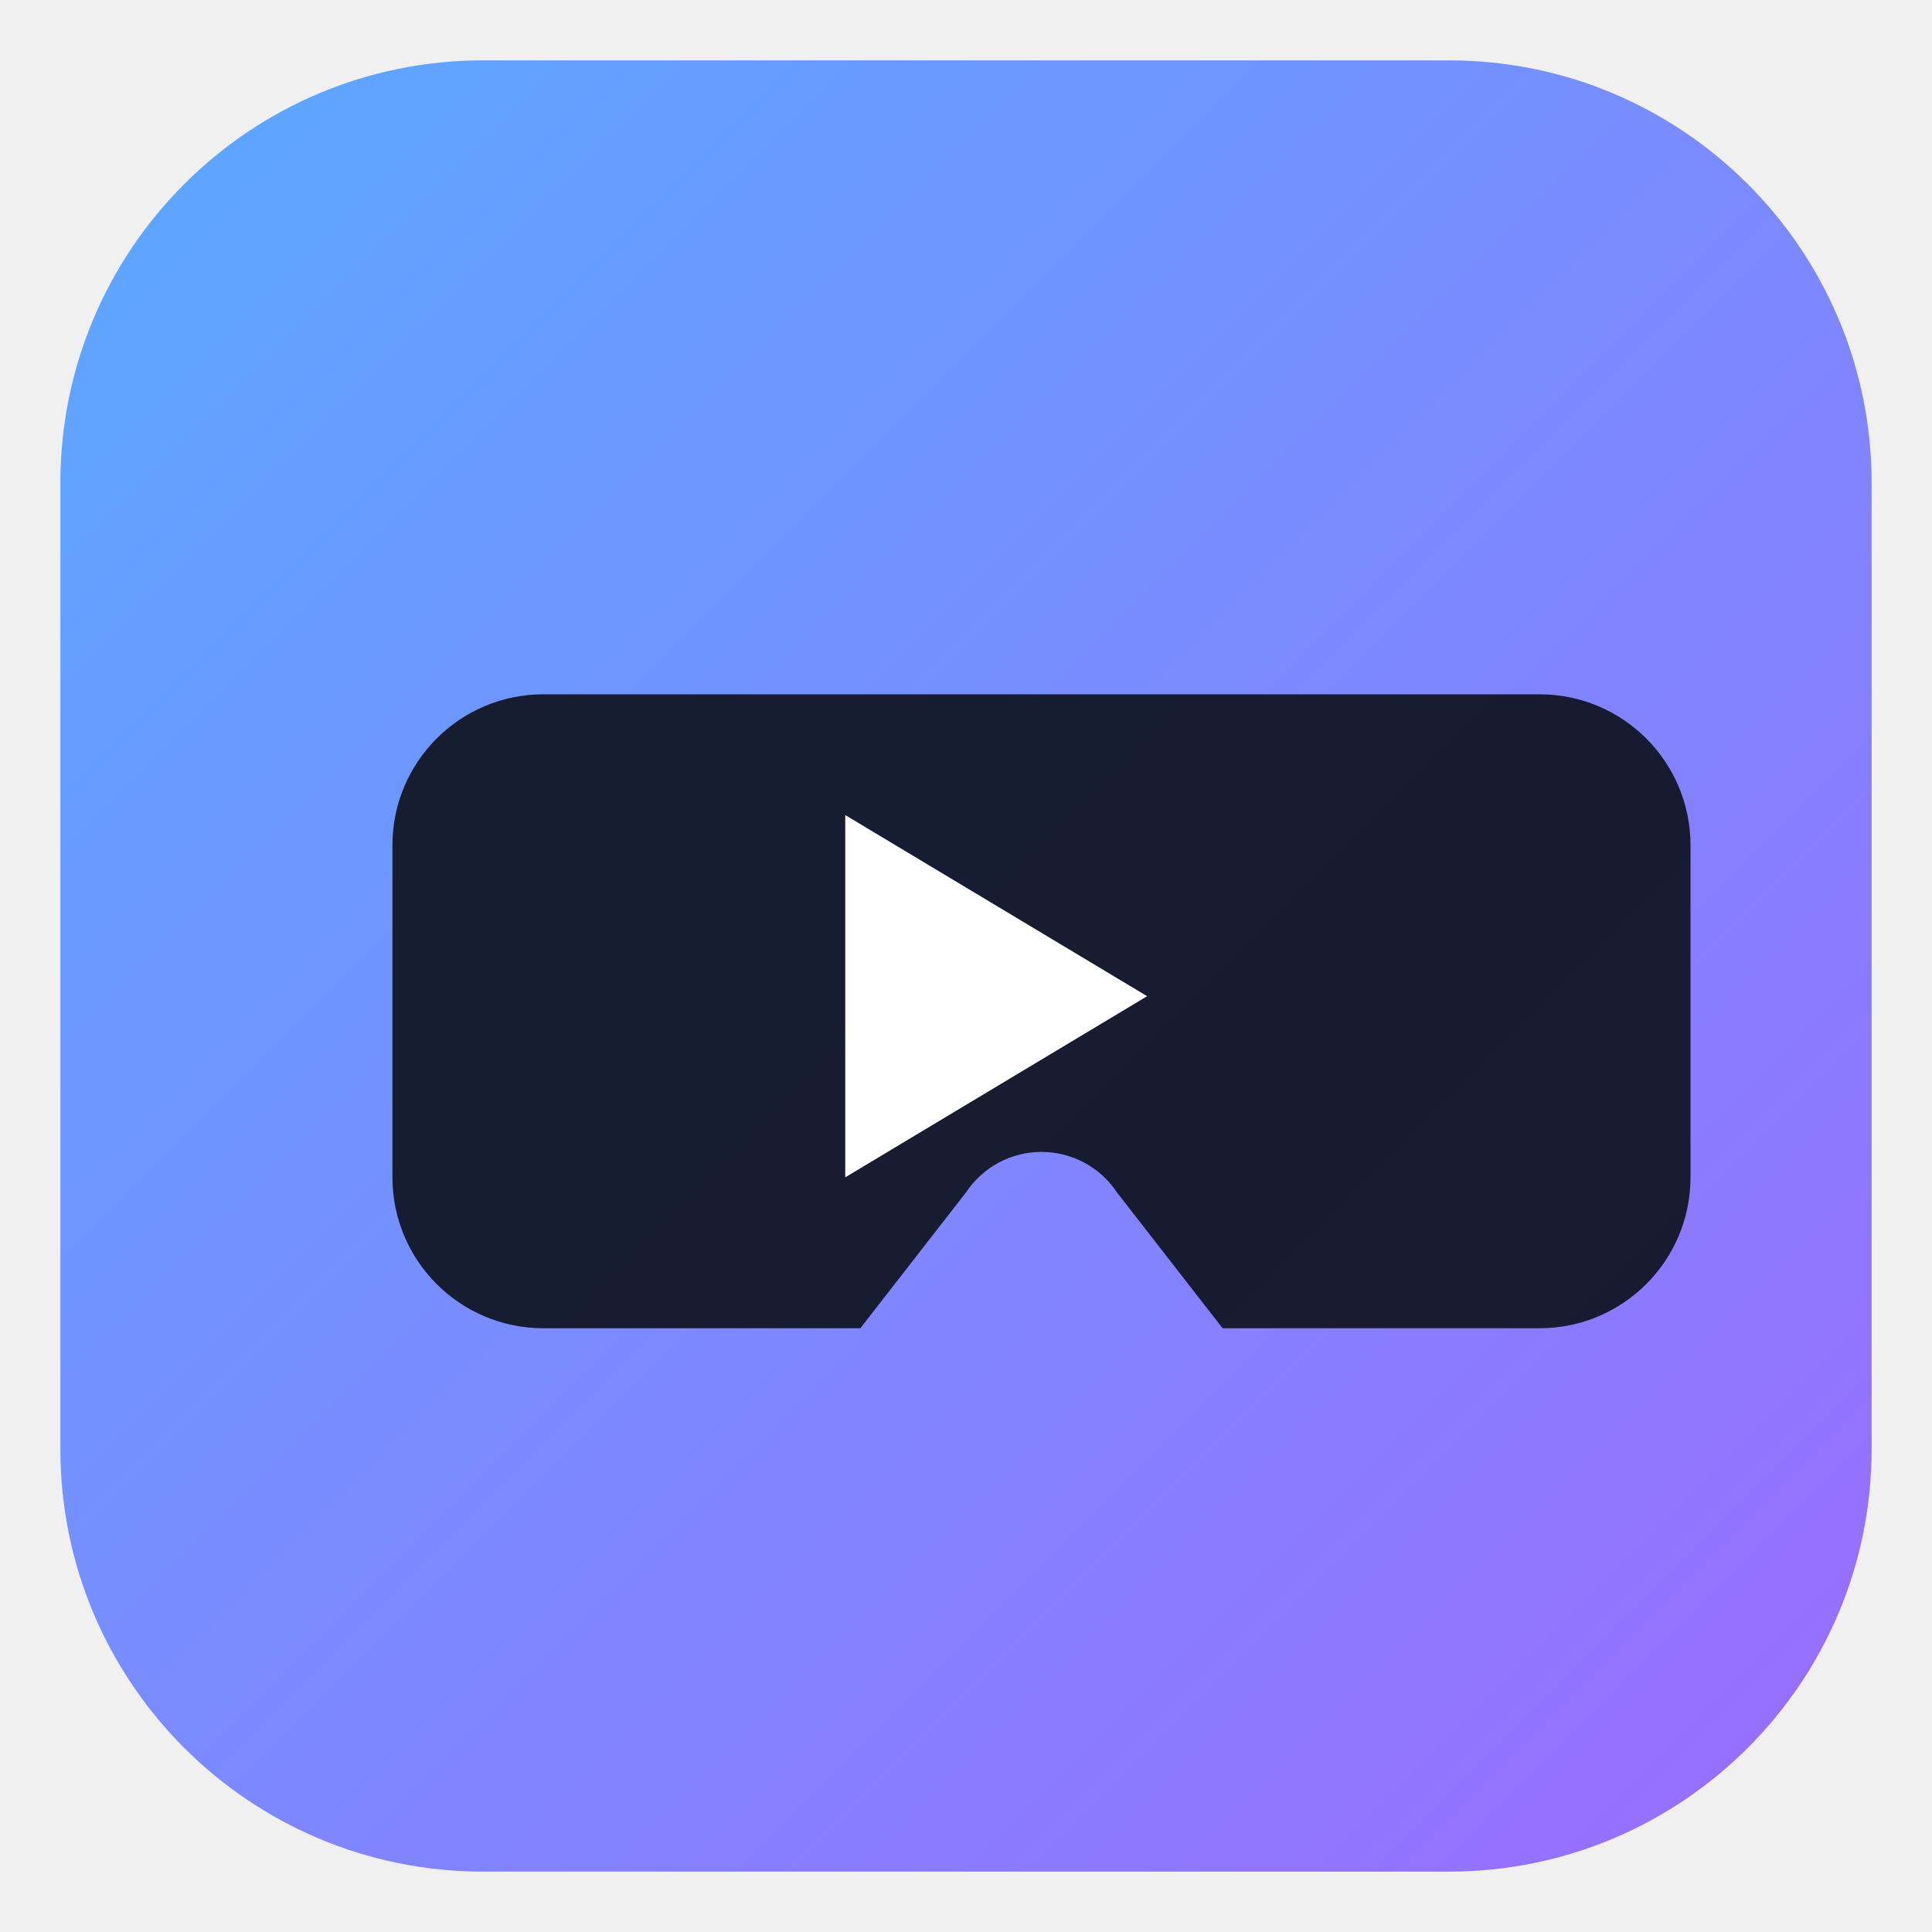
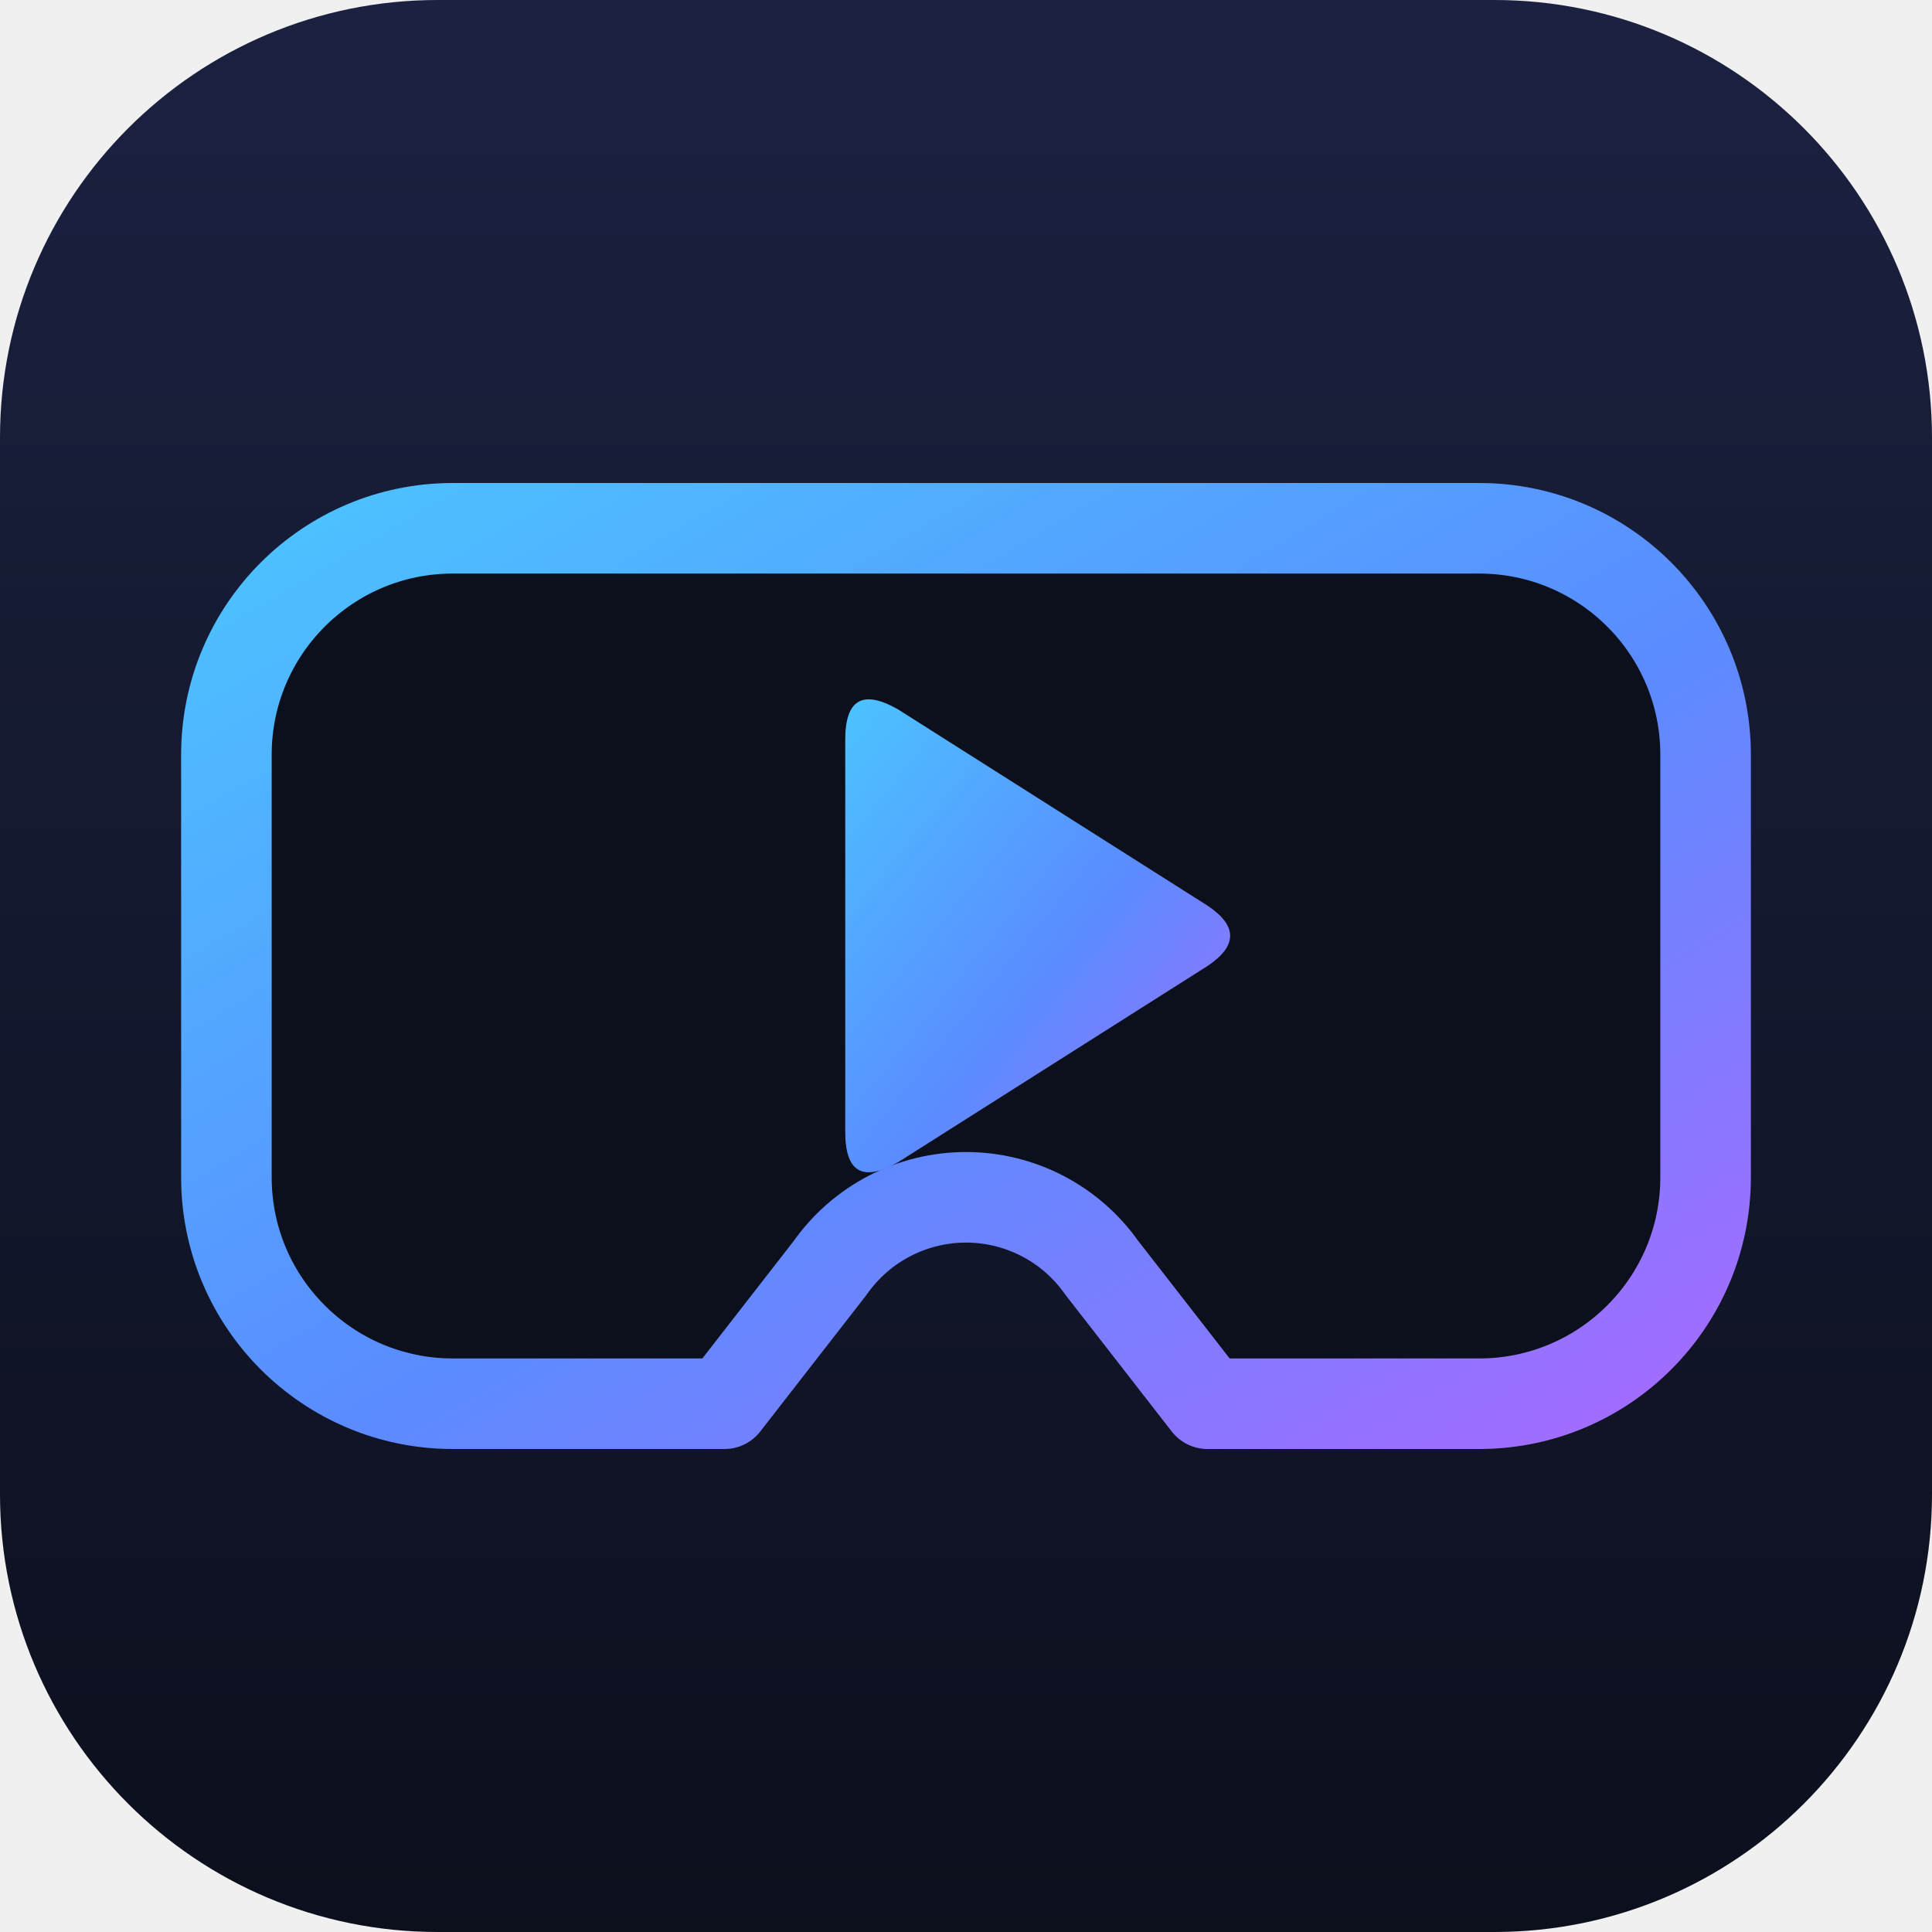
<svg xmlns="http://www.w3.org/2000/svg" width="256" height="256" viewBox="0 0 256 256">
  <defs>
-     <linearGradient id="bg" x1="0" y1="0" x2="1" y2="1">
-       <stop offset="0" stop-color="#5aa9ff" />
-       <stop offset="1" stop-color="#9b6bff" />
+     <linearGradient id="bg" x1="0" y1="0" x2="0" y2="1">
+       <stop offset="0" stop-color="#1b2140" />
+       <stop offset="1" stop-color="#0c0f1c" />
+     </linearGradient>
+     <linearGradient id="accent" x1="0" y1="0" x2="1" y2="1">
+       <stop offset="0" stop-color="#4cc3ff" />
+       <stop offset="0.55" stop-color="#5a8cff" />
+       <stop offset="1" stop-color="#a66bff" />
    </linearGradient>
  </defs>
-   <rect x="8" y="8" width="240" height="240" rx="56" fill="url(#bg)" />
-   <path d="M52 92 h152 a20 20 0 0 1 20 20 v44 a20 20 0 0 1 -20 20 h-42 l-14 -18 a12 12 0 0 0 -20 0 l-14 18 h-42 a20 20 0 0 1 -20 -20 v-44 a20 20 0 0 1 20 -20 z" fill="#0e1220" opacity="0.92" />
-   <path d="M112 108 L152 132 L112 156 Z" fill="#ffffff" />
+   <rect x="0" y="0" width="256" height="256" rx="58" fill="url(#bg)" />
+   <path d="M60 70 H196 A30 30 0 0 1 226 100 V156 A30 30 0 0 1 196 186 H160 L146 168 A22 22 0 0 0 110 168 L96 186 H60 A30 30 0 0 1 30 156 V100 A30 30 0 0 1 60 70 Z" fill="#0c0f1c" stroke="url(#accent)" stroke-width="12" stroke-linejoin="round" />
+   <path d="M112 98 Q112 90 119 94 L160 120 Q166 124 160 128 L119 154 Q112 158 112 150 Z" fill="url(#accent)" />
</svg>
